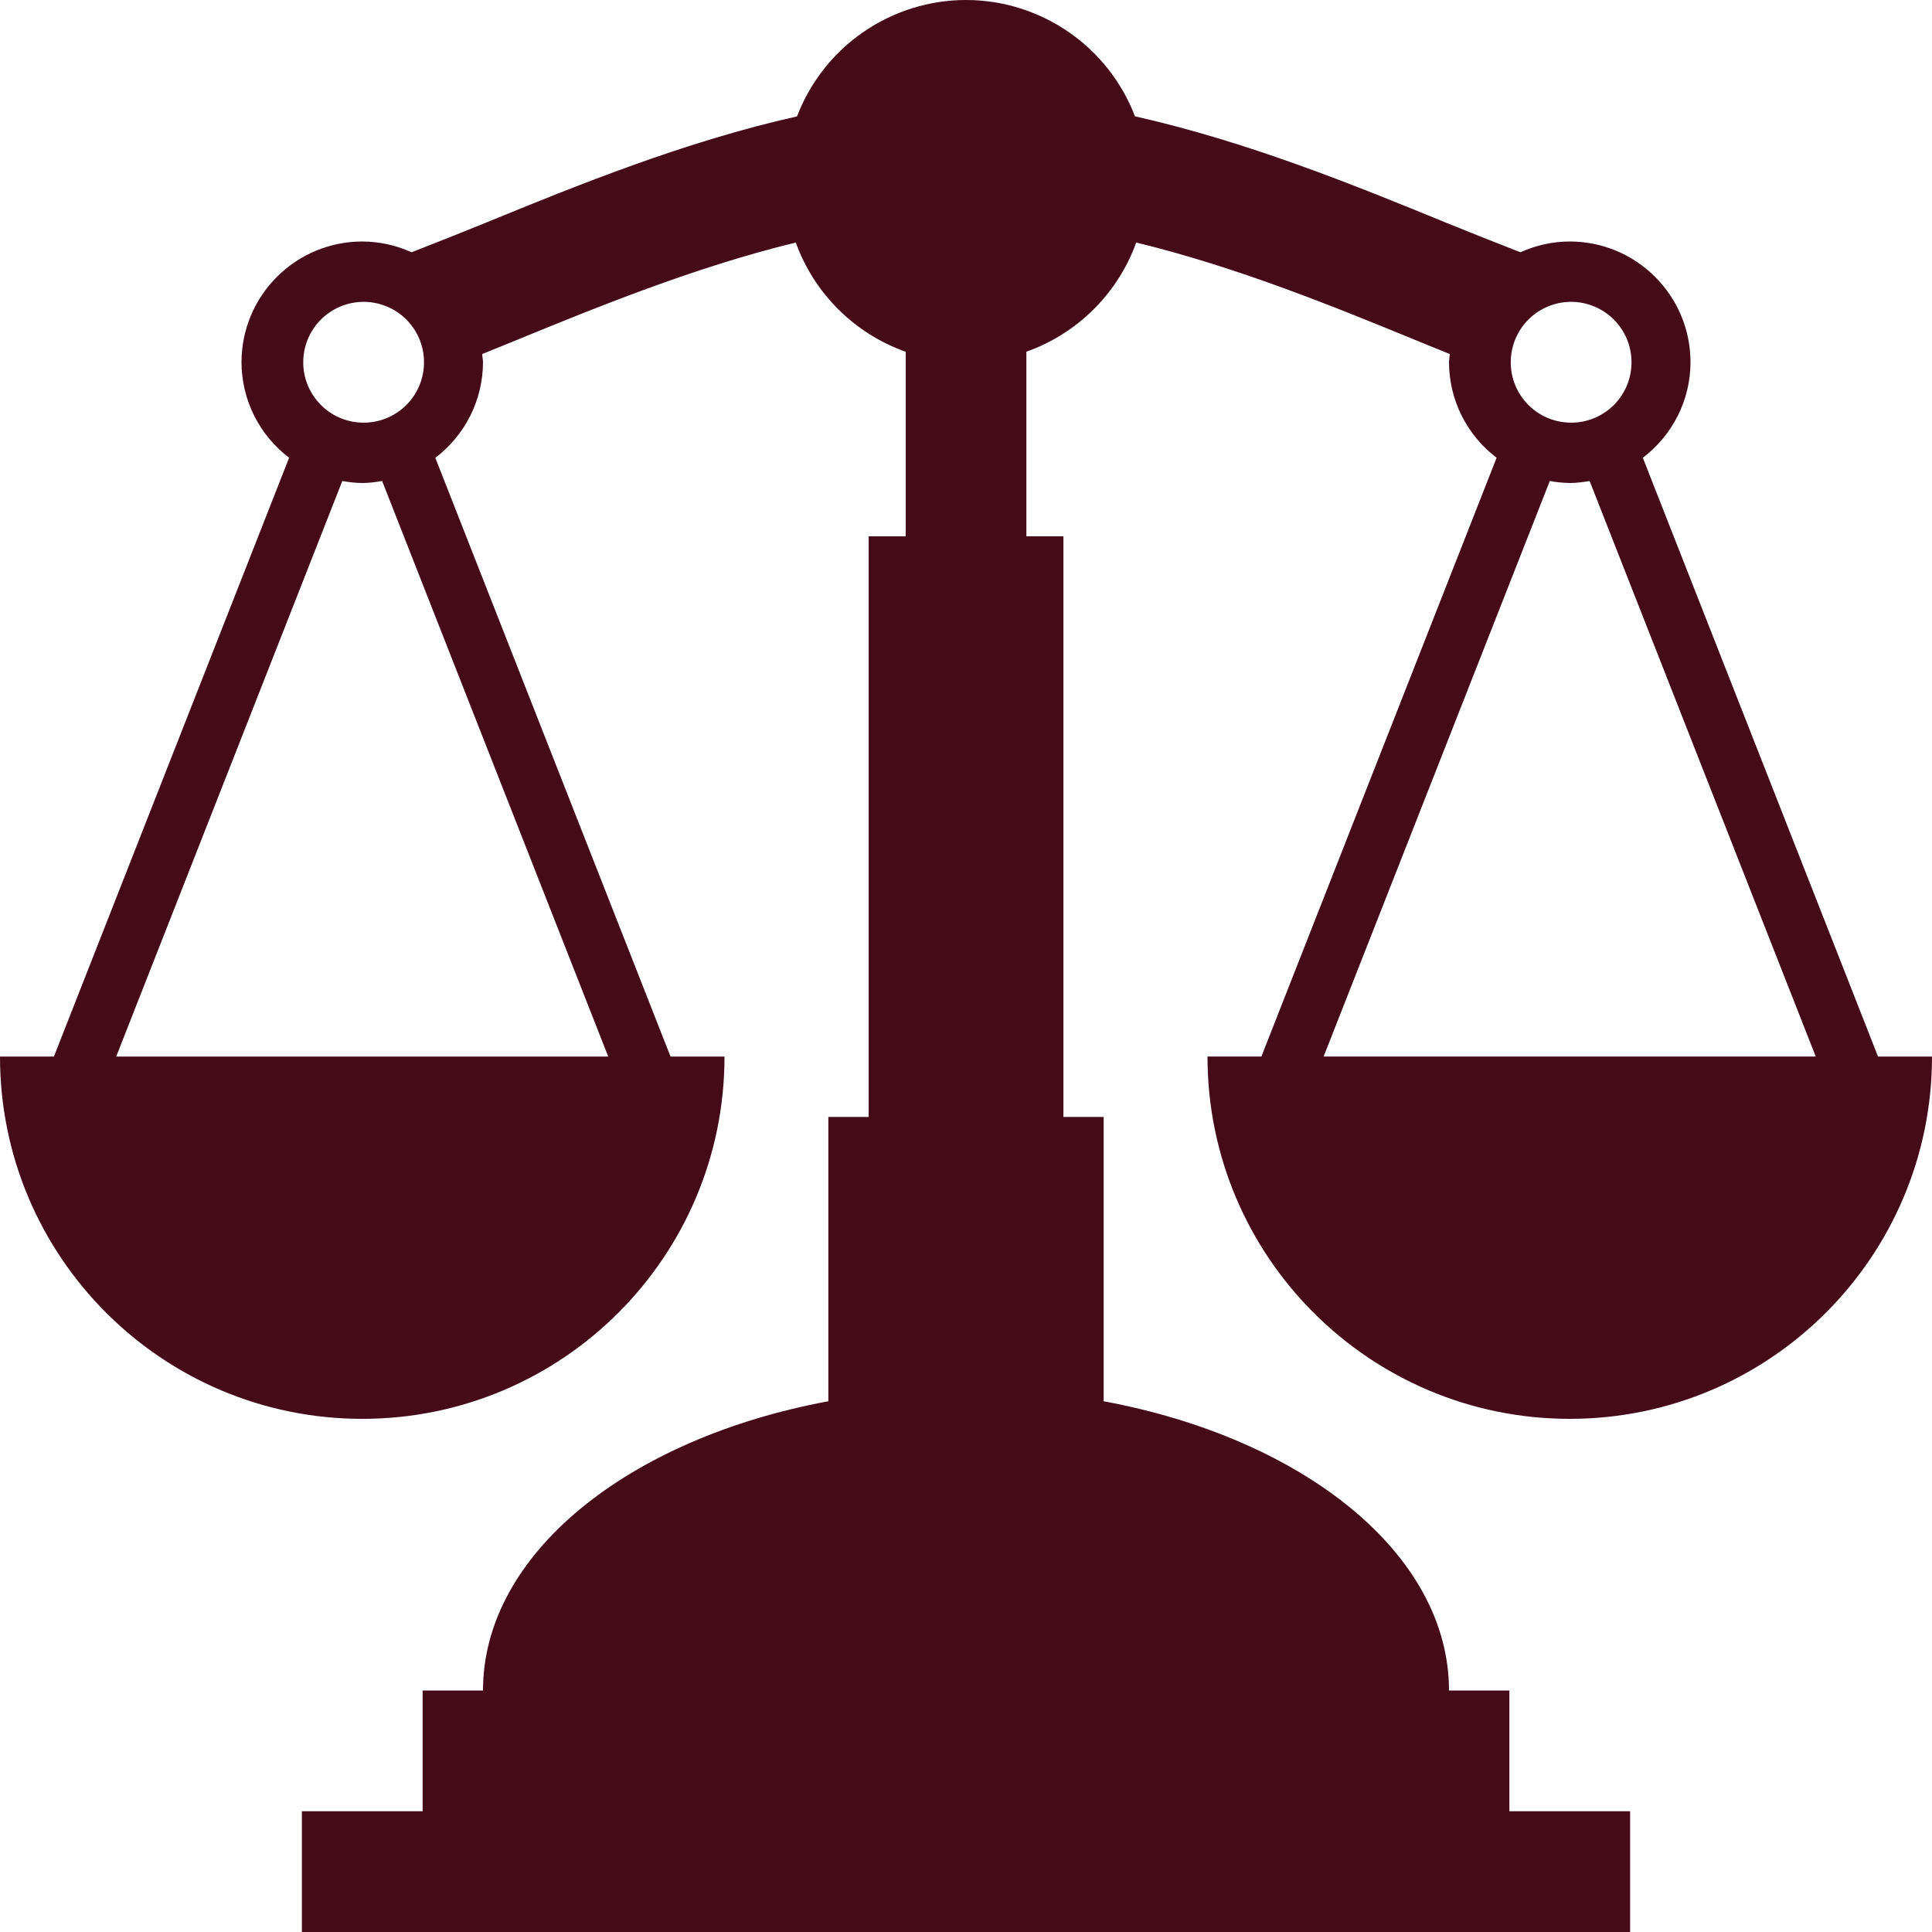
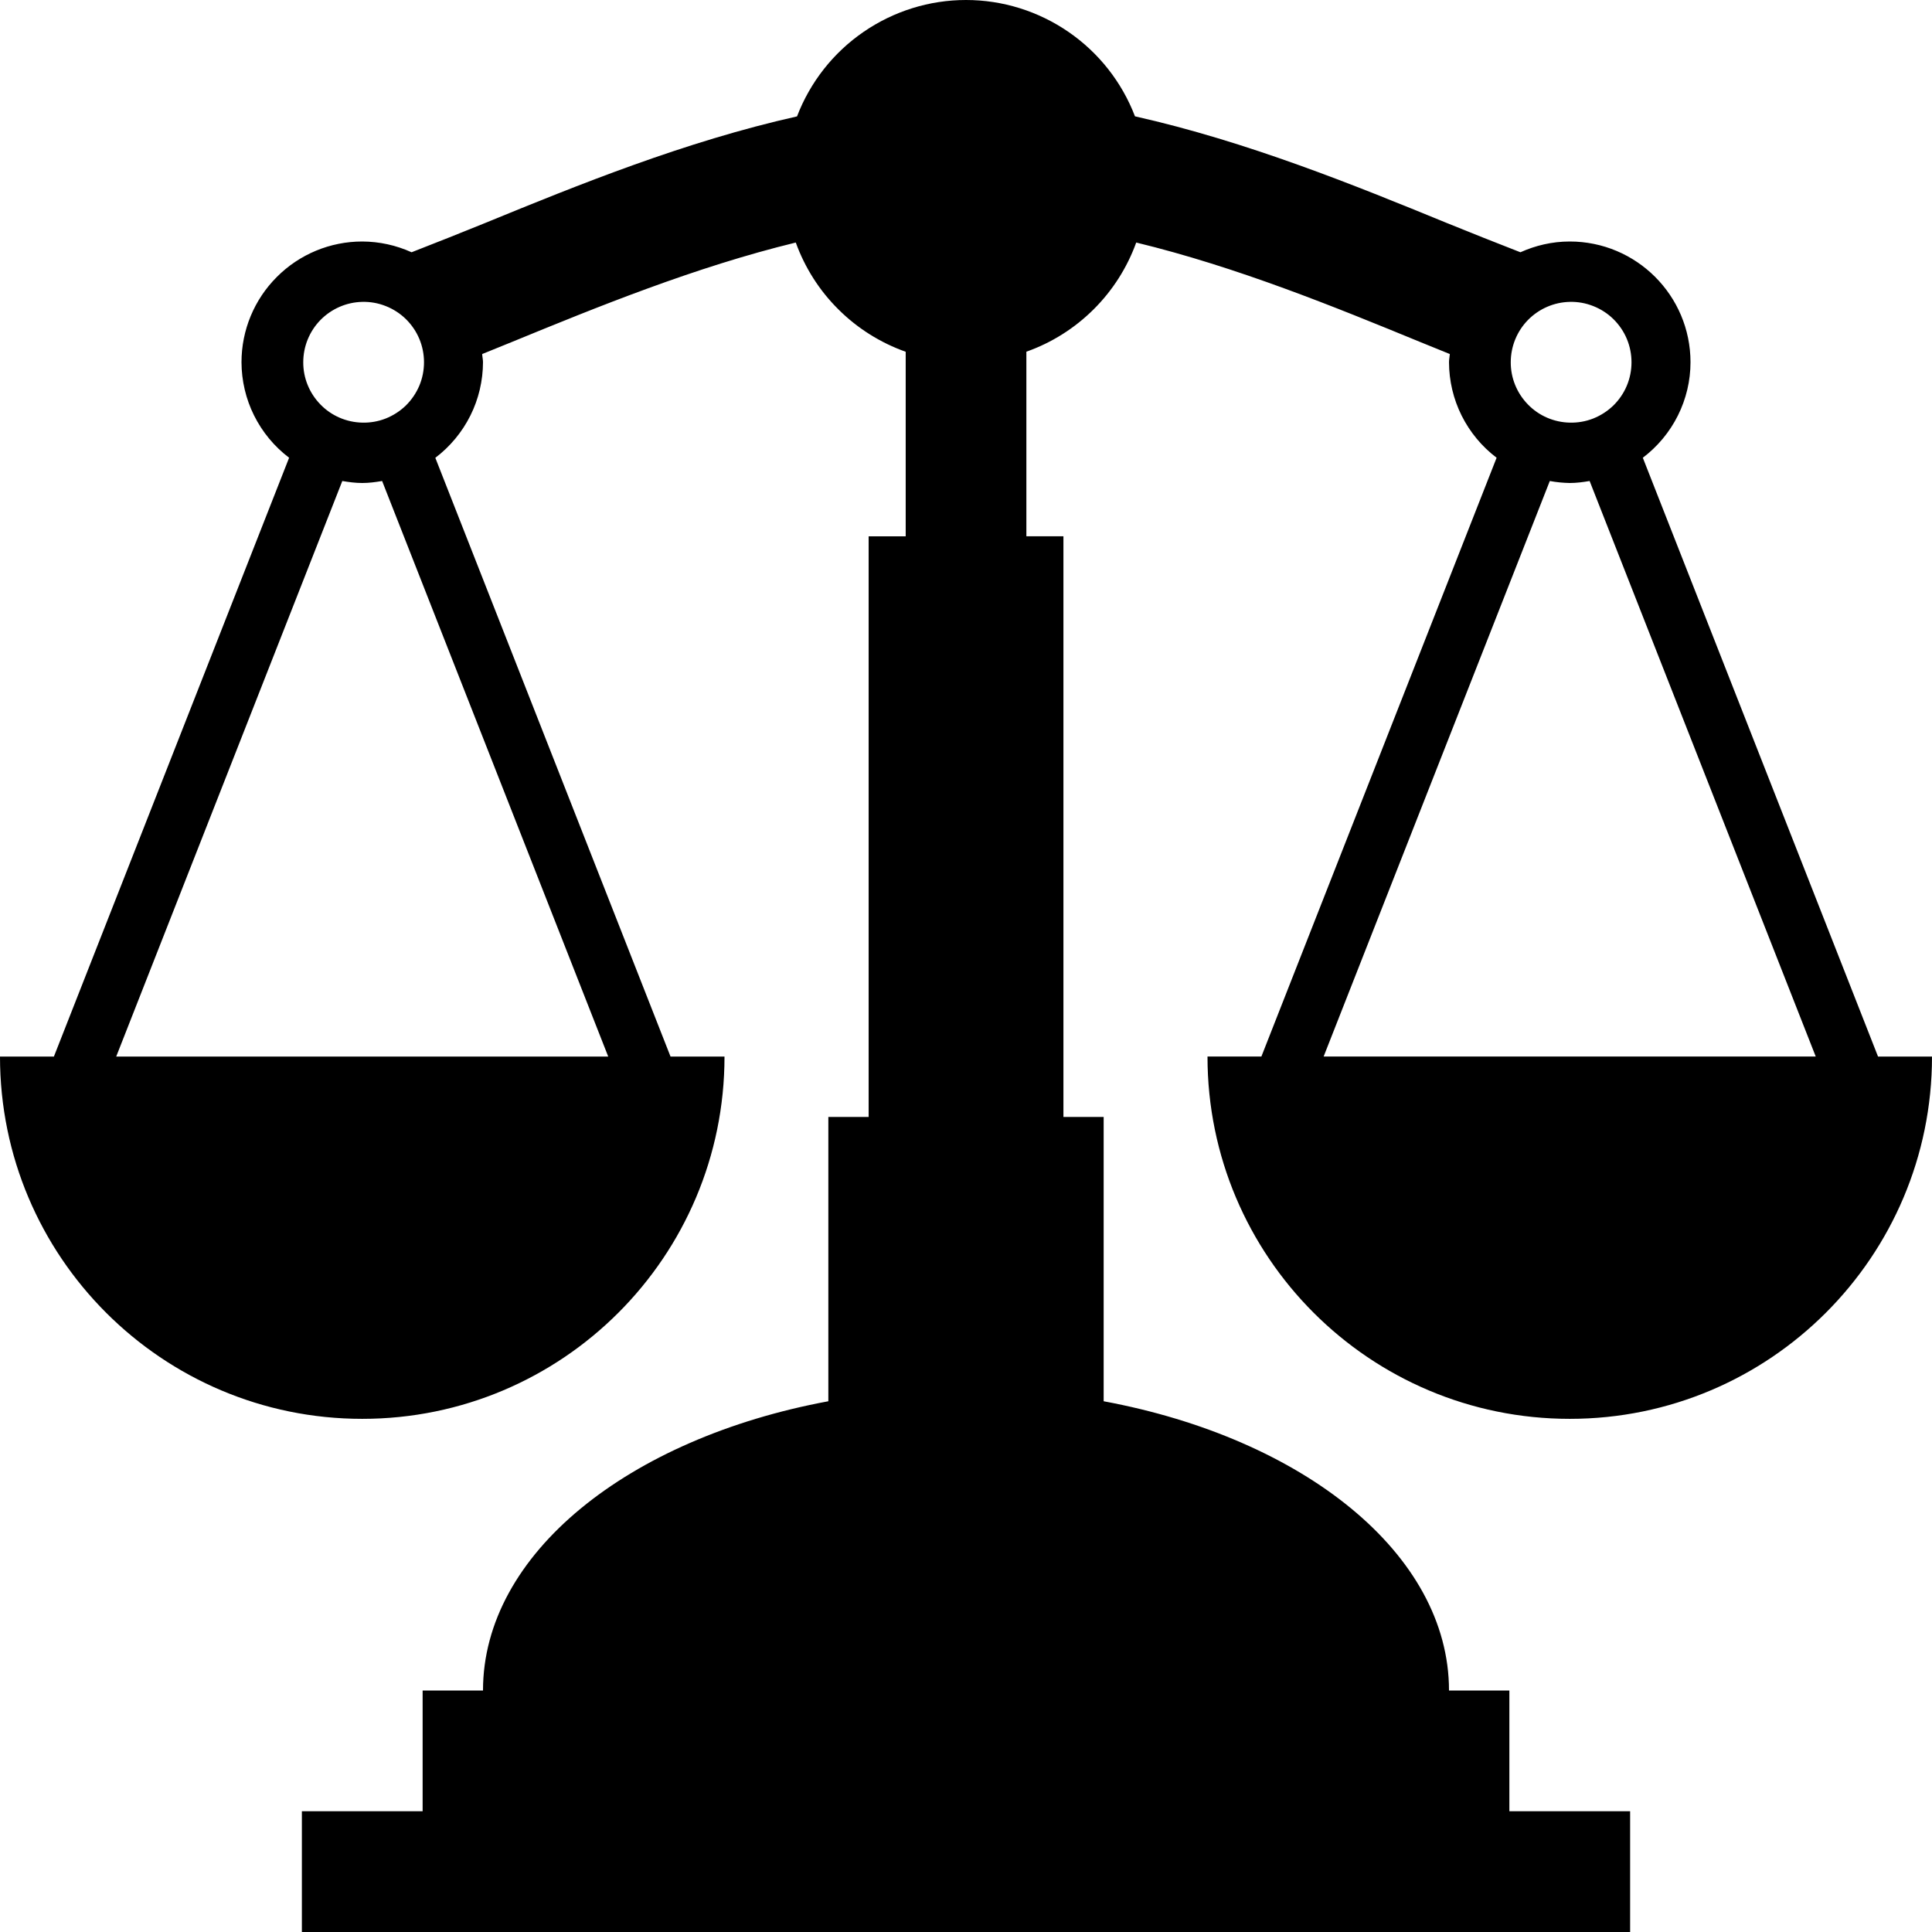
<svg xmlns="http://www.w3.org/2000/svg" width="28" height="28" viewBox="0 0 28 28" fill="none">
-   <path d="M17.5 15.313C17.5 18.212 19.851 20.563 22.75 20.563C25.649 20.563 28 18.212 28 15.313H27.218L23.809 6.634C24.023 6.472 24.197 6.263 24.317 6.023C24.437 5.783 24.5 5.518 24.5 5.25C24.5 4.284 23.716 3.5 22.75 3.5C22.494 3.5 22.253 3.558 22.035 3.656C21.677 3.517 21.321 3.375 20.966 3.231C19.628 2.682 18.071 2.05 16.449 1.686C16.259 1.19 15.924 0.764 15.486 0.463C15.049 0.162 14.531 0 14 0C13.469 0 12.951 0.162 12.514 0.463C12.076 0.764 11.741 1.191 11.551 1.687C9.929 2.05 8.372 2.682 7.033 3.231C6.728 3.356 6.3 3.525 5.965 3.656C5.74 3.554 5.497 3.501 5.25 3.5C4.786 3.5 4.341 3.684 4.013 4.013C3.684 4.341 3.5 4.786 3.5 5.25C3.501 5.518 3.563 5.783 3.683 6.023C3.803 6.263 3.976 6.472 4.19 6.634L0.781 15.313H0C0 18.212 2.351 20.563 5.25 20.563C8.149 20.563 10.5 18.212 10.5 15.313H9.718L6.309 6.635C6.523 6.473 6.697 6.263 6.817 6.023C6.937 5.783 6.999 5.518 7 5.25C7 5.209 6.99 5.171 6.988 5.131L7.424 4.954C8.652 4.45 10.074 3.87 11.533 3.515C11.665 3.88 11.876 4.212 12.152 4.485C12.427 4.759 12.76 4.968 13.126 5.098V7.773H12.589V16.188H12.005V20.308C9.111 20.845 7 22.518 7 24.5H6.125V26.25H4.375V28H23.625V26.25H21.875V24.5H21C21 22.518 18.888 20.845 15.995 20.308V16.188H15.412V7.772H14.875V5.097C15.241 4.968 15.573 4.758 15.848 4.485C16.124 4.211 16.335 3.88 16.467 3.515C17.927 3.869 19.348 4.449 20.576 4.954C20.726 5.015 20.866 5.072 21.012 5.131C21.009 5.171 21 5.209 21 5.25C21.001 5.518 21.063 5.783 21.183 6.023C21.303 6.263 21.476 6.472 21.69 6.634L18.281 15.312H17.5V15.313ZM5.25 4.375C5.367 4.372 5.483 4.393 5.591 4.436C5.7 4.479 5.799 4.543 5.882 4.624C5.965 4.706 6.032 4.803 6.077 4.911C6.122 5.018 6.145 5.134 6.145 5.25C6.145 5.367 6.122 5.483 6.077 5.59C6.031 5.698 5.965 5.795 5.882 5.877C5.798 5.958 5.699 6.022 5.591 6.065C5.482 6.108 5.366 6.128 5.25 6.125C5.021 6.12 4.803 6.026 4.644 5.862C4.484 5.698 4.394 5.479 4.395 5.25C4.395 5.021 4.484 4.802 4.644 4.638C4.804 4.475 5.021 4.38 5.25 4.375ZM8.815 15.313H1.684L4.961 6.971C5.055 6.987 5.151 7 5.25 7C5.349 7 5.444 6.987 5.538 6.971L8.815 15.313ZM22.75 4.375C22.867 4.372 22.983 4.393 23.091 4.436C23.2 4.479 23.299 4.543 23.382 4.624C23.465 4.706 23.532 4.803 23.577 4.911C23.622 5.018 23.645 5.134 23.645 5.25C23.645 5.367 23.622 5.483 23.577 5.59C23.532 5.698 23.465 5.795 23.382 5.877C23.298 5.958 23.199 6.022 23.091 6.065C22.982 6.108 22.866 6.128 22.75 6.125C22.521 6.12 22.303 6.026 22.144 5.862C21.984 5.698 21.894 5.479 21.895 5.25C21.895 5.021 21.984 4.802 22.144 4.638C22.304 4.475 22.521 4.38 22.75 4.375ZM22.461 6.971C22.556 6.989 22.653 6.998 22.75 7C22.849 7 22.944 6.987 23.038 6.971L26.315 15.312H19.183L22.461 6.971Z" fill="#450B19" />
+   <path d="M17.5 15.313C17.5 18.212 19.851 20.563 22.75 20.563C25.649 20.563 28 18.212 28 15.313H27.218L23.809 6.634C24.023 6.472 24.197 6.263 24.317 6.023C24.437 5.783 24.5 5.518 24.5 5.25C24.5 4.284 23.716 3.5 22.75 3.5C22.494 3.5 22.253 3.558 22.035 3.656C21.677 3.517 21.321 3.375 20.966 3.231C19.628 2.682 18.071 2.05 16.449 1.686C16.259 1.19 15.924 0.764 15.486 0.463C15.049 0.162 14.531 0 14 0C13.469 0 12.951 0.162 12.514 0.463C12.076 0.764 11.741 1.191 11.551 1.687C9.929 2.05 8.372 2.682 7.033 3.231C6.728 3.356 6.3 3.525 5.965 3.656C5.74 3.554 5.497 3.501 5.25 3.5C4.786 3.5 4.341 3.684 4.013 4.013C3.684 4.341 3.5 4.786 3.5 5.25C3.501 5.518 3.563 5.783 3.683 6.023C3.803 6.263 3.976 6.472 4.19 6.634L0.781 15.313H0C0 18.212 2.351 20.563 5.25 20.563C8.149 20.563 10.5 18.212 10.5 15.313H9.718L6.309 6.635C6.523 6.473 6.697 6.263 6.817 6.023C6.937 5.783 6.999 5.518 7 5.25C7 5.209 6.99 5.171 6.988 5.131L7.424 4.954C8.652 4.45 10.074 3.87 11.533 3.515C11.665 3.88 11.876 4.212 12.152 4.485C12.427 4.759 12.76 4.968 13.126 5.098V7.773H12.589V16.188H12.005V20.308C9.111 20.845 7 22.518 7 24.5H6.125V26.25H4.375V28H23.625V26.25H21.875V24.5H21C21 22.518 18.888 20.845 15.995 20.308V16.188H15.412V7.772H14.875V5.097C15.241 4.968 15.573 4.758 15.848 4.485C16.124 4.211 16.335 3.88 16.467 3.515C17.927 3.869 19.348 4.449 20.576 4.954C20.726 5.015 20.866 5.072 21.012 5.131C21.009 5.171 21 5.209 21 5.25C21.001 5.518 21.063 5.783 21.183 6.023C21.303 6.263 21.476 6.472 21.69 6.634L18.281 15.312H17.5V15.313ZM5.25 4.375C5.367 4.372 5.483 4.393 5.591 4.436C5.7 4.479 5.799 4.543 5.882 4.624C5.965 4.706 6.032 4.803 6.077 4.911C6.122 5.018 6.145 5.134 6.145 5.25C6.145 5.367 6.122 5.483 6.077 5.59C6.031 5.698 5.965 5.795 5.882 5.877C5.798 5.958 5.699 6.022 5.591 6.065C5.482 6.108 5.366 6.128 5.25 6.125C5.021 6.12 4.803 6.026 4.644 5.862C4.484 5.698 4.394 5.479 4.395 5.25C4.395 5.021 4.484 4.802 4.644 4.638C4.804 4.475 5.021 4.38 5.25 4.375ZM8.815 15.313H1.684L4.961 6.971C5.055 6.987 5.151 7 5.25 7C5.349 7 5.444 6.987 5.538 6.971L8.815 15.313ZM22.75 4.375C22.867 4.372 22.983 4.393 23.091 4.436C23.2 4.479 23.299 4.543 23.382 4.624C23.465 4.706 23.532 4.803 23.577 4.911C23.622 5.018 23.645 5.134 23.645 5.25C23.645 5.367 23.622 5.483 23.577 5.59C23.532 5.698 23.465 5.795 23.382 5.877C23.298 5.958 23.199 6.022 23.091 6.065C22.982 6.108 22.866 6.128 22.75 6.125C22.521 6.12 22.303 6.026 22.144 5.862C21.984 5.698 21.894 5.479 21.895 5.25C21.895 5.021 21.984 4.802 22.144 4.638C22.304 4.475 22.521 4.38 22.75 4.375ZM22.461 6.971C22.556 6.989 22.653 6.998 22.75 7C22.849 7 22.944 6.987 23.038 6.971L26.315 15.312H19.183L22.461 6.971Z" fill="black" />
</svg>
